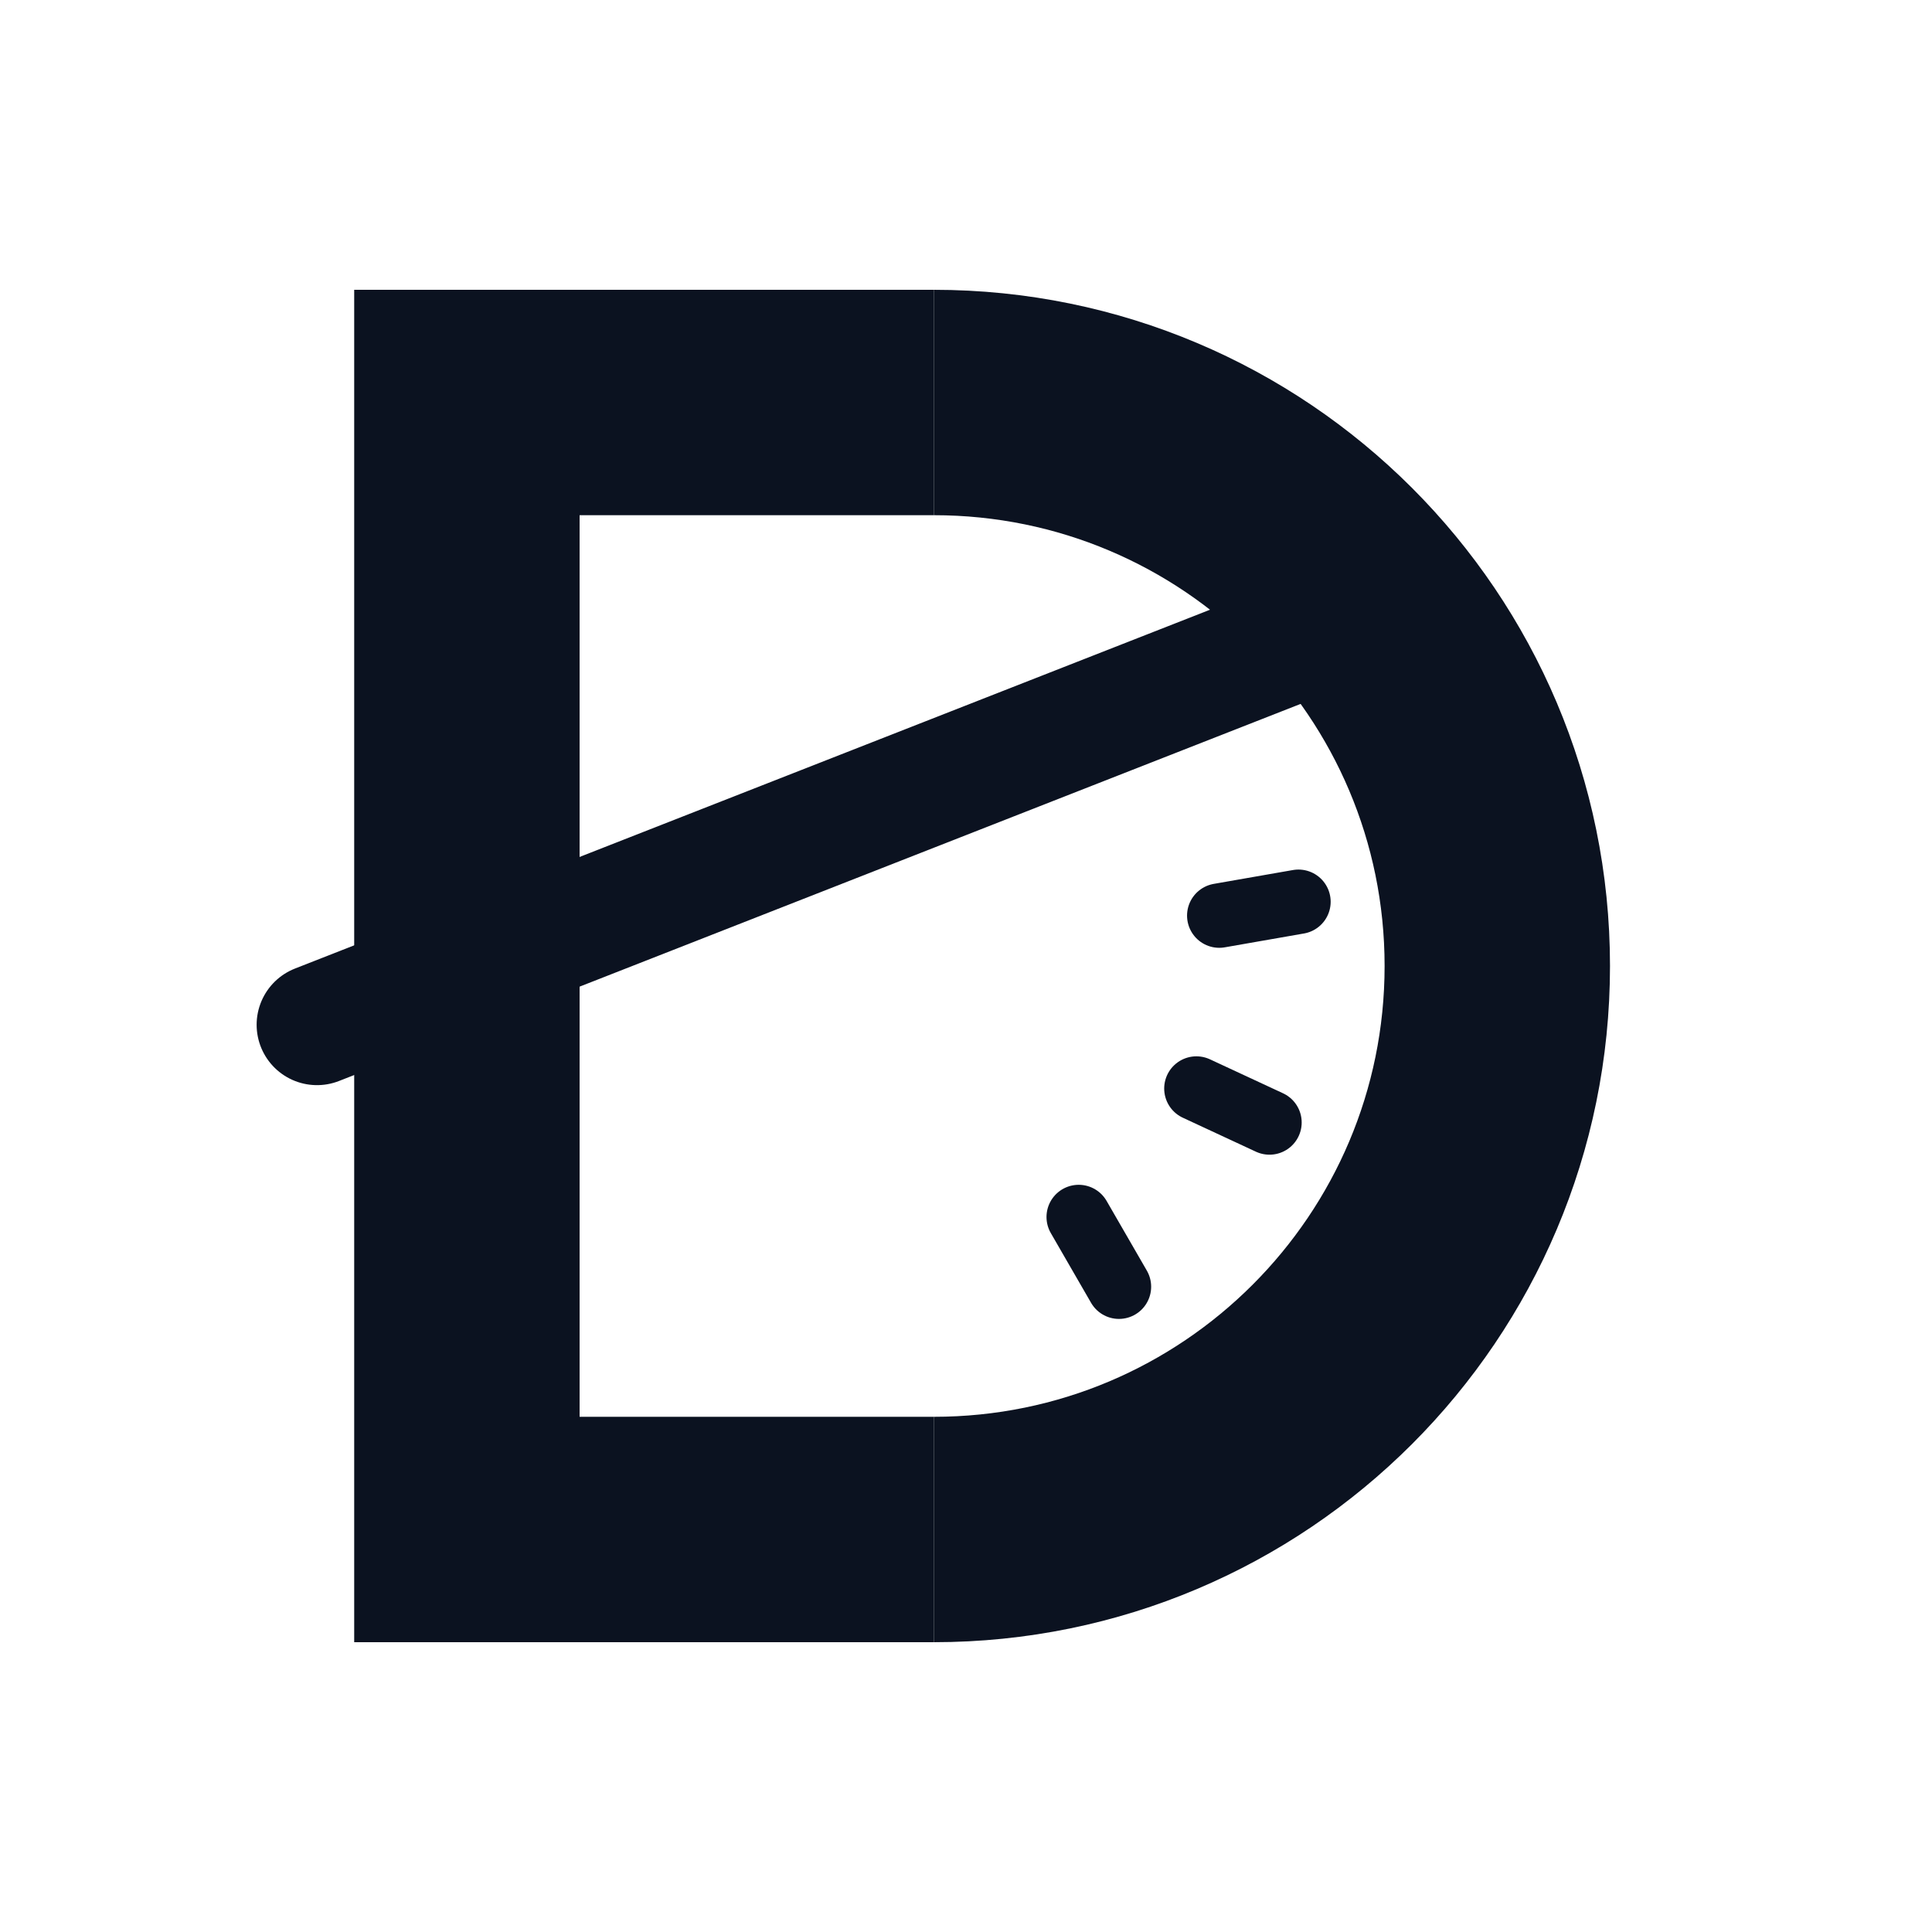
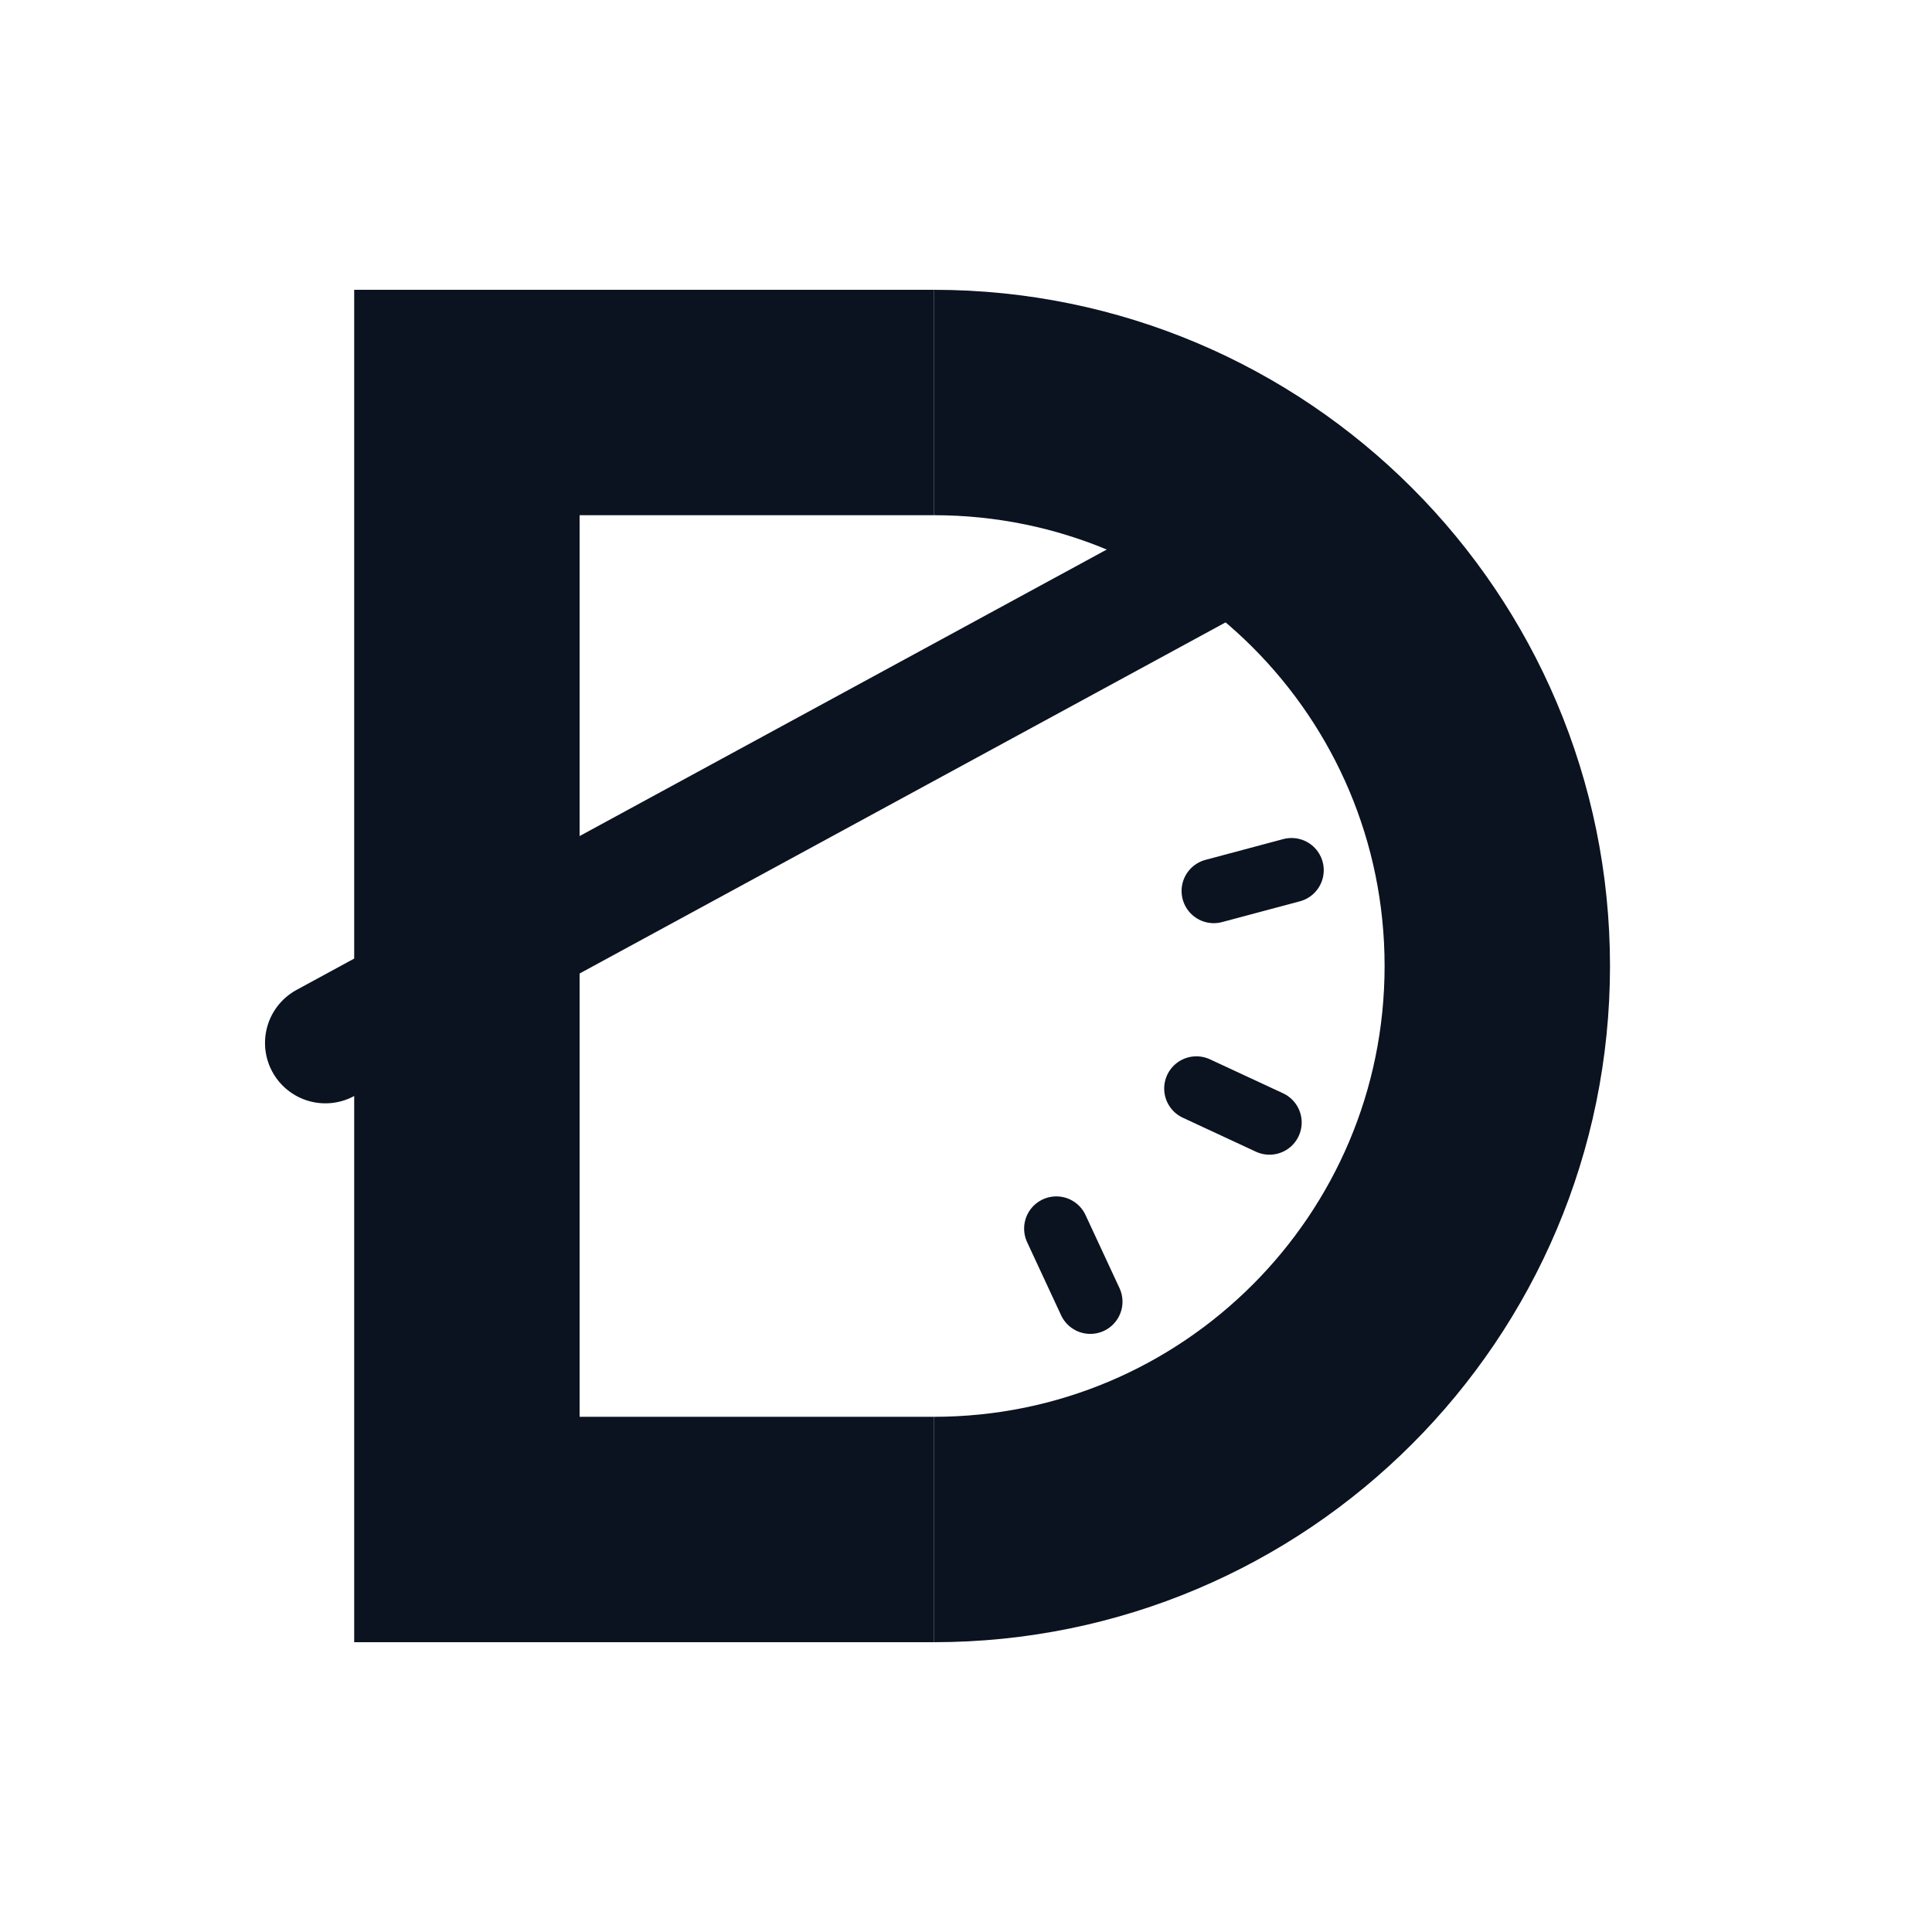
<svg xmlns="http://www.w3.org/2000/svg" viewBox="0 0 120 120" role="img" aria-label="Trí Đức Media">
  <path fill="#0B1220" d="M22 18H58V32H36V88H58V102H22Z" />
  <path fill="none" stroke="#0B1220" stroke-width="14" d="M58 25A35 35 0 0 1 58 95" />
-   <path fill="none" stroke="#0B1220" stroke-width="4" stroke-linecap="round" d="M75.73 56.87L80.65 56.01M74.31 67.61L78.85 69.72M67 75.59L69.5 79.92" />
-   <path fill="none" stroke="#0B1220" stroke-width="7.5" stroke-linecap="round" d="M19.69 63.65L80 40" />
+   <path fill="none" stroke="#0B1220" stroke-width="4" stroke-linecap="round" d="M75.39 55.34L80.22 54.05M74.31 67.61L78.85 69.72M65.61 76.31L67.72 80.85" />
+   <path fill="none" stroke="#0B1220" stroke-width="7.5" stroke-linecap="round" d="M20.21 64.78L75 35" />
</svg>
